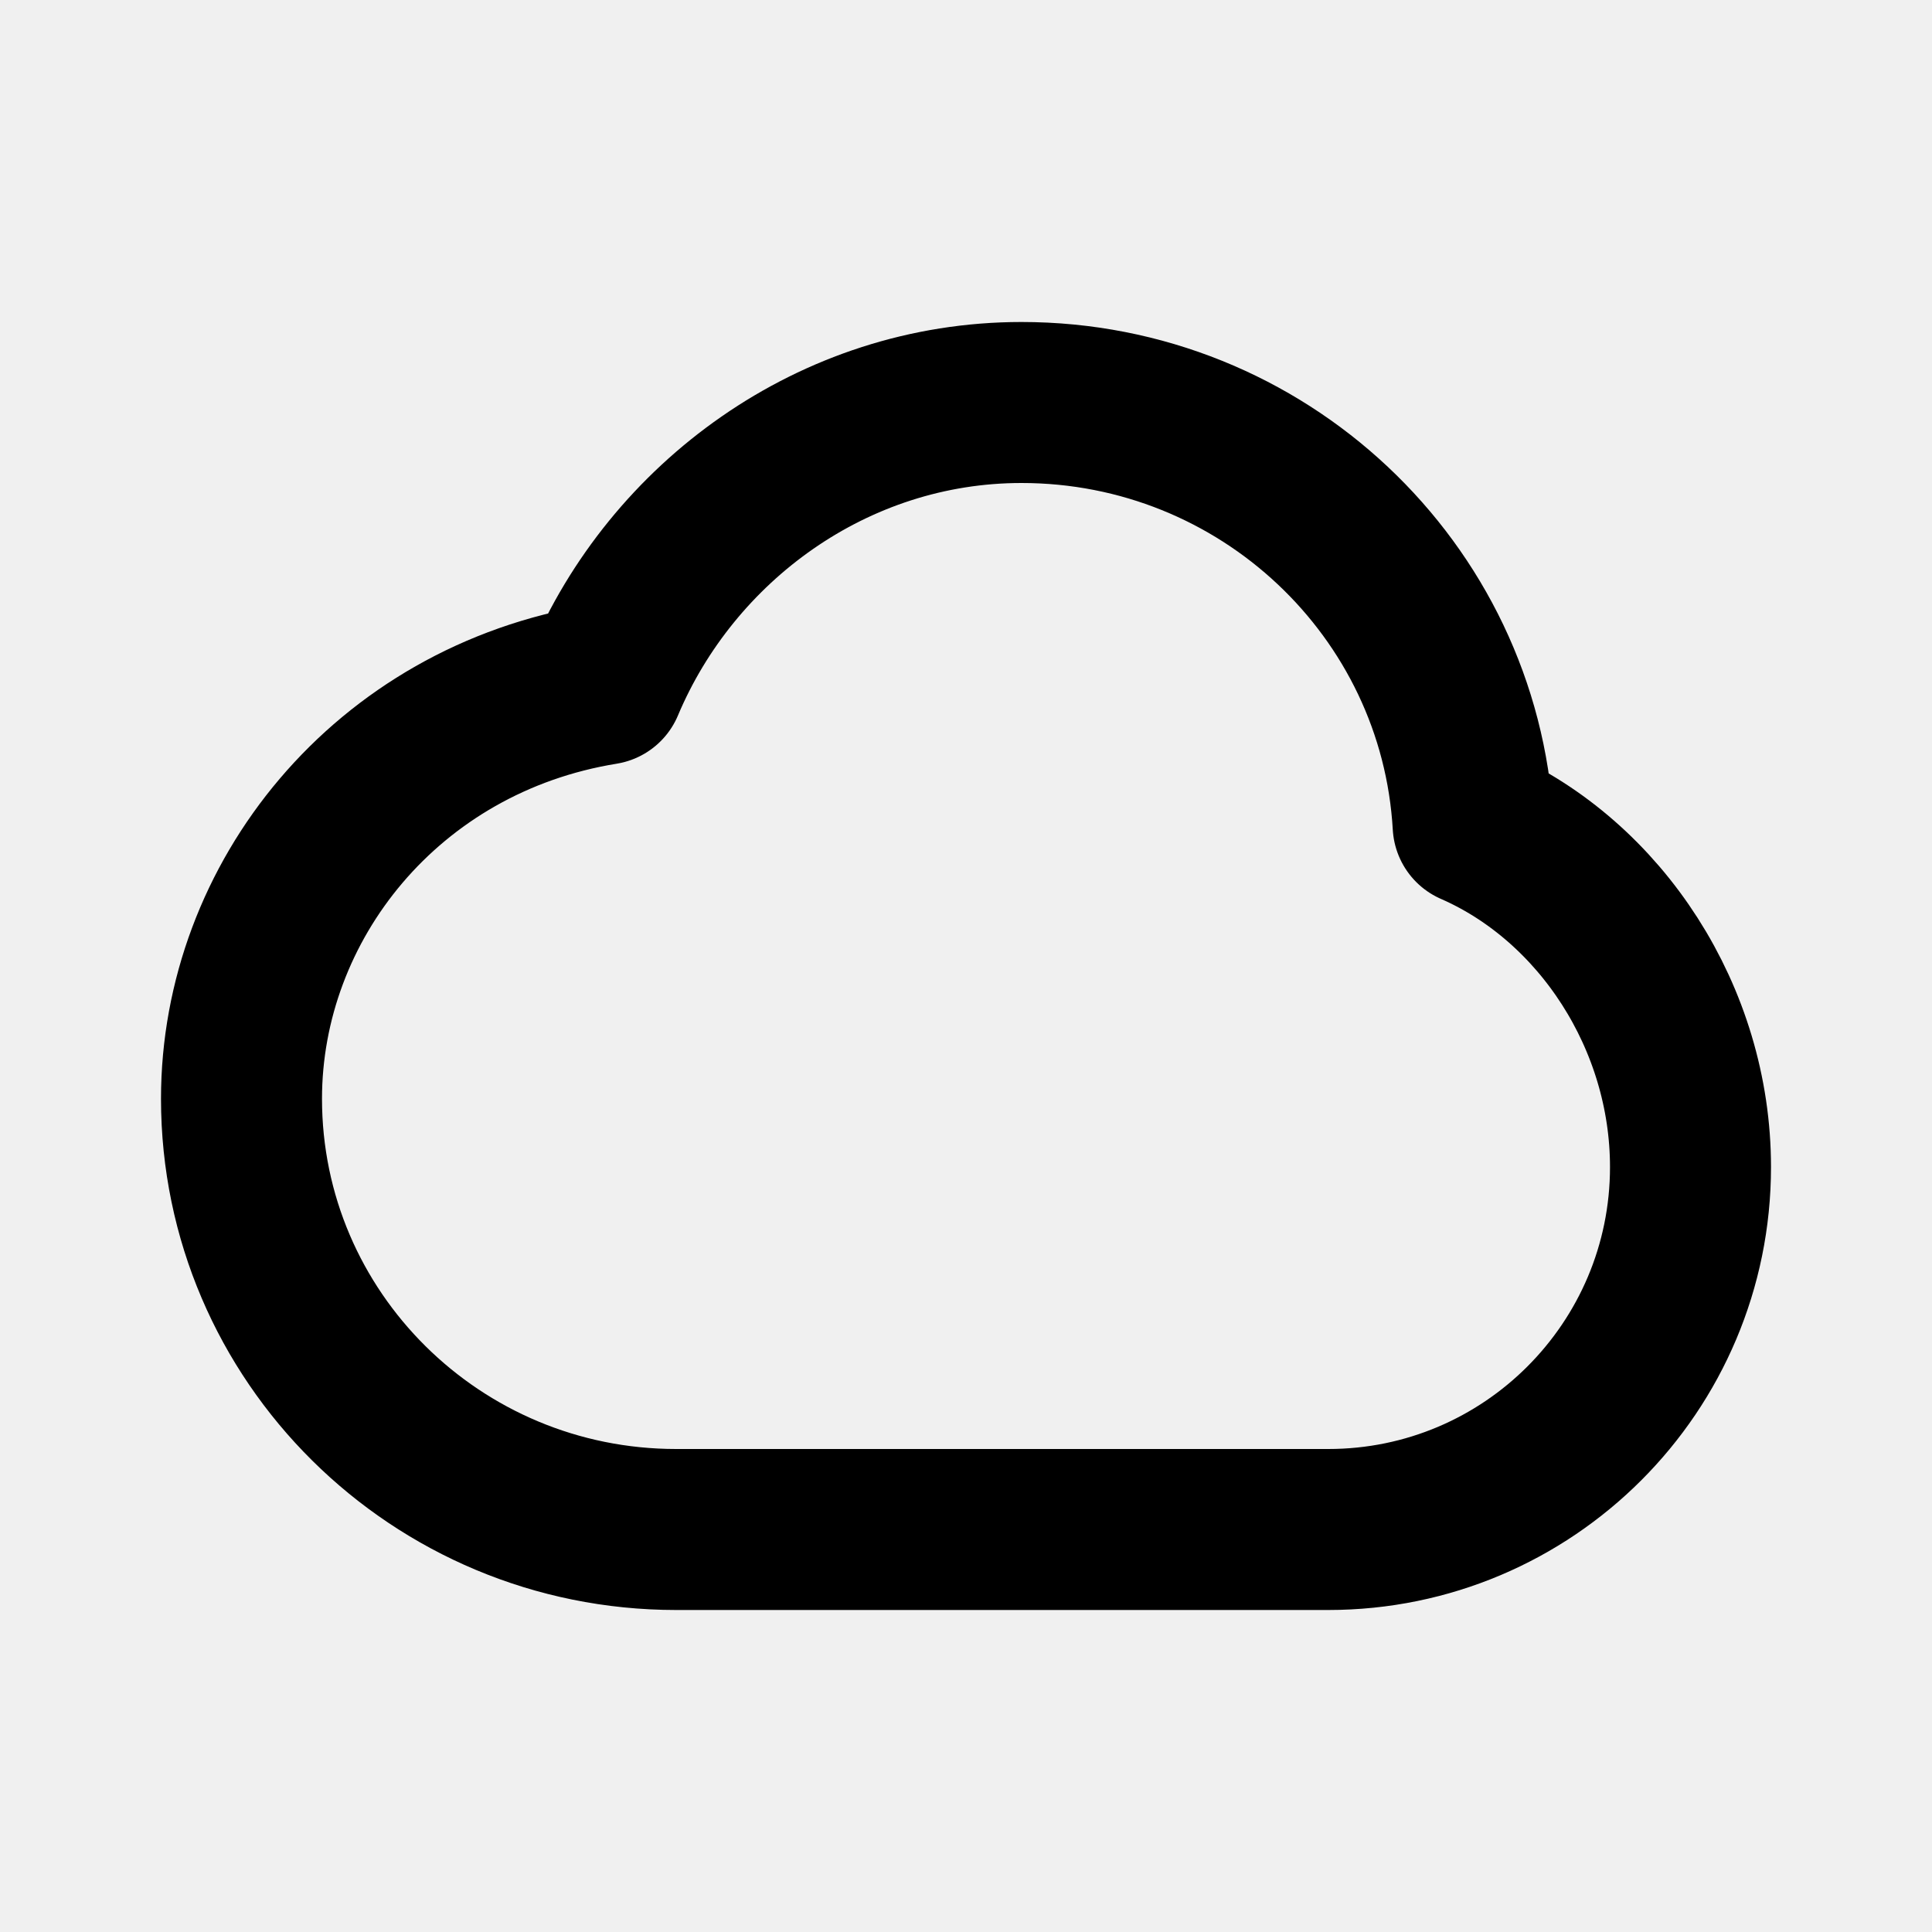
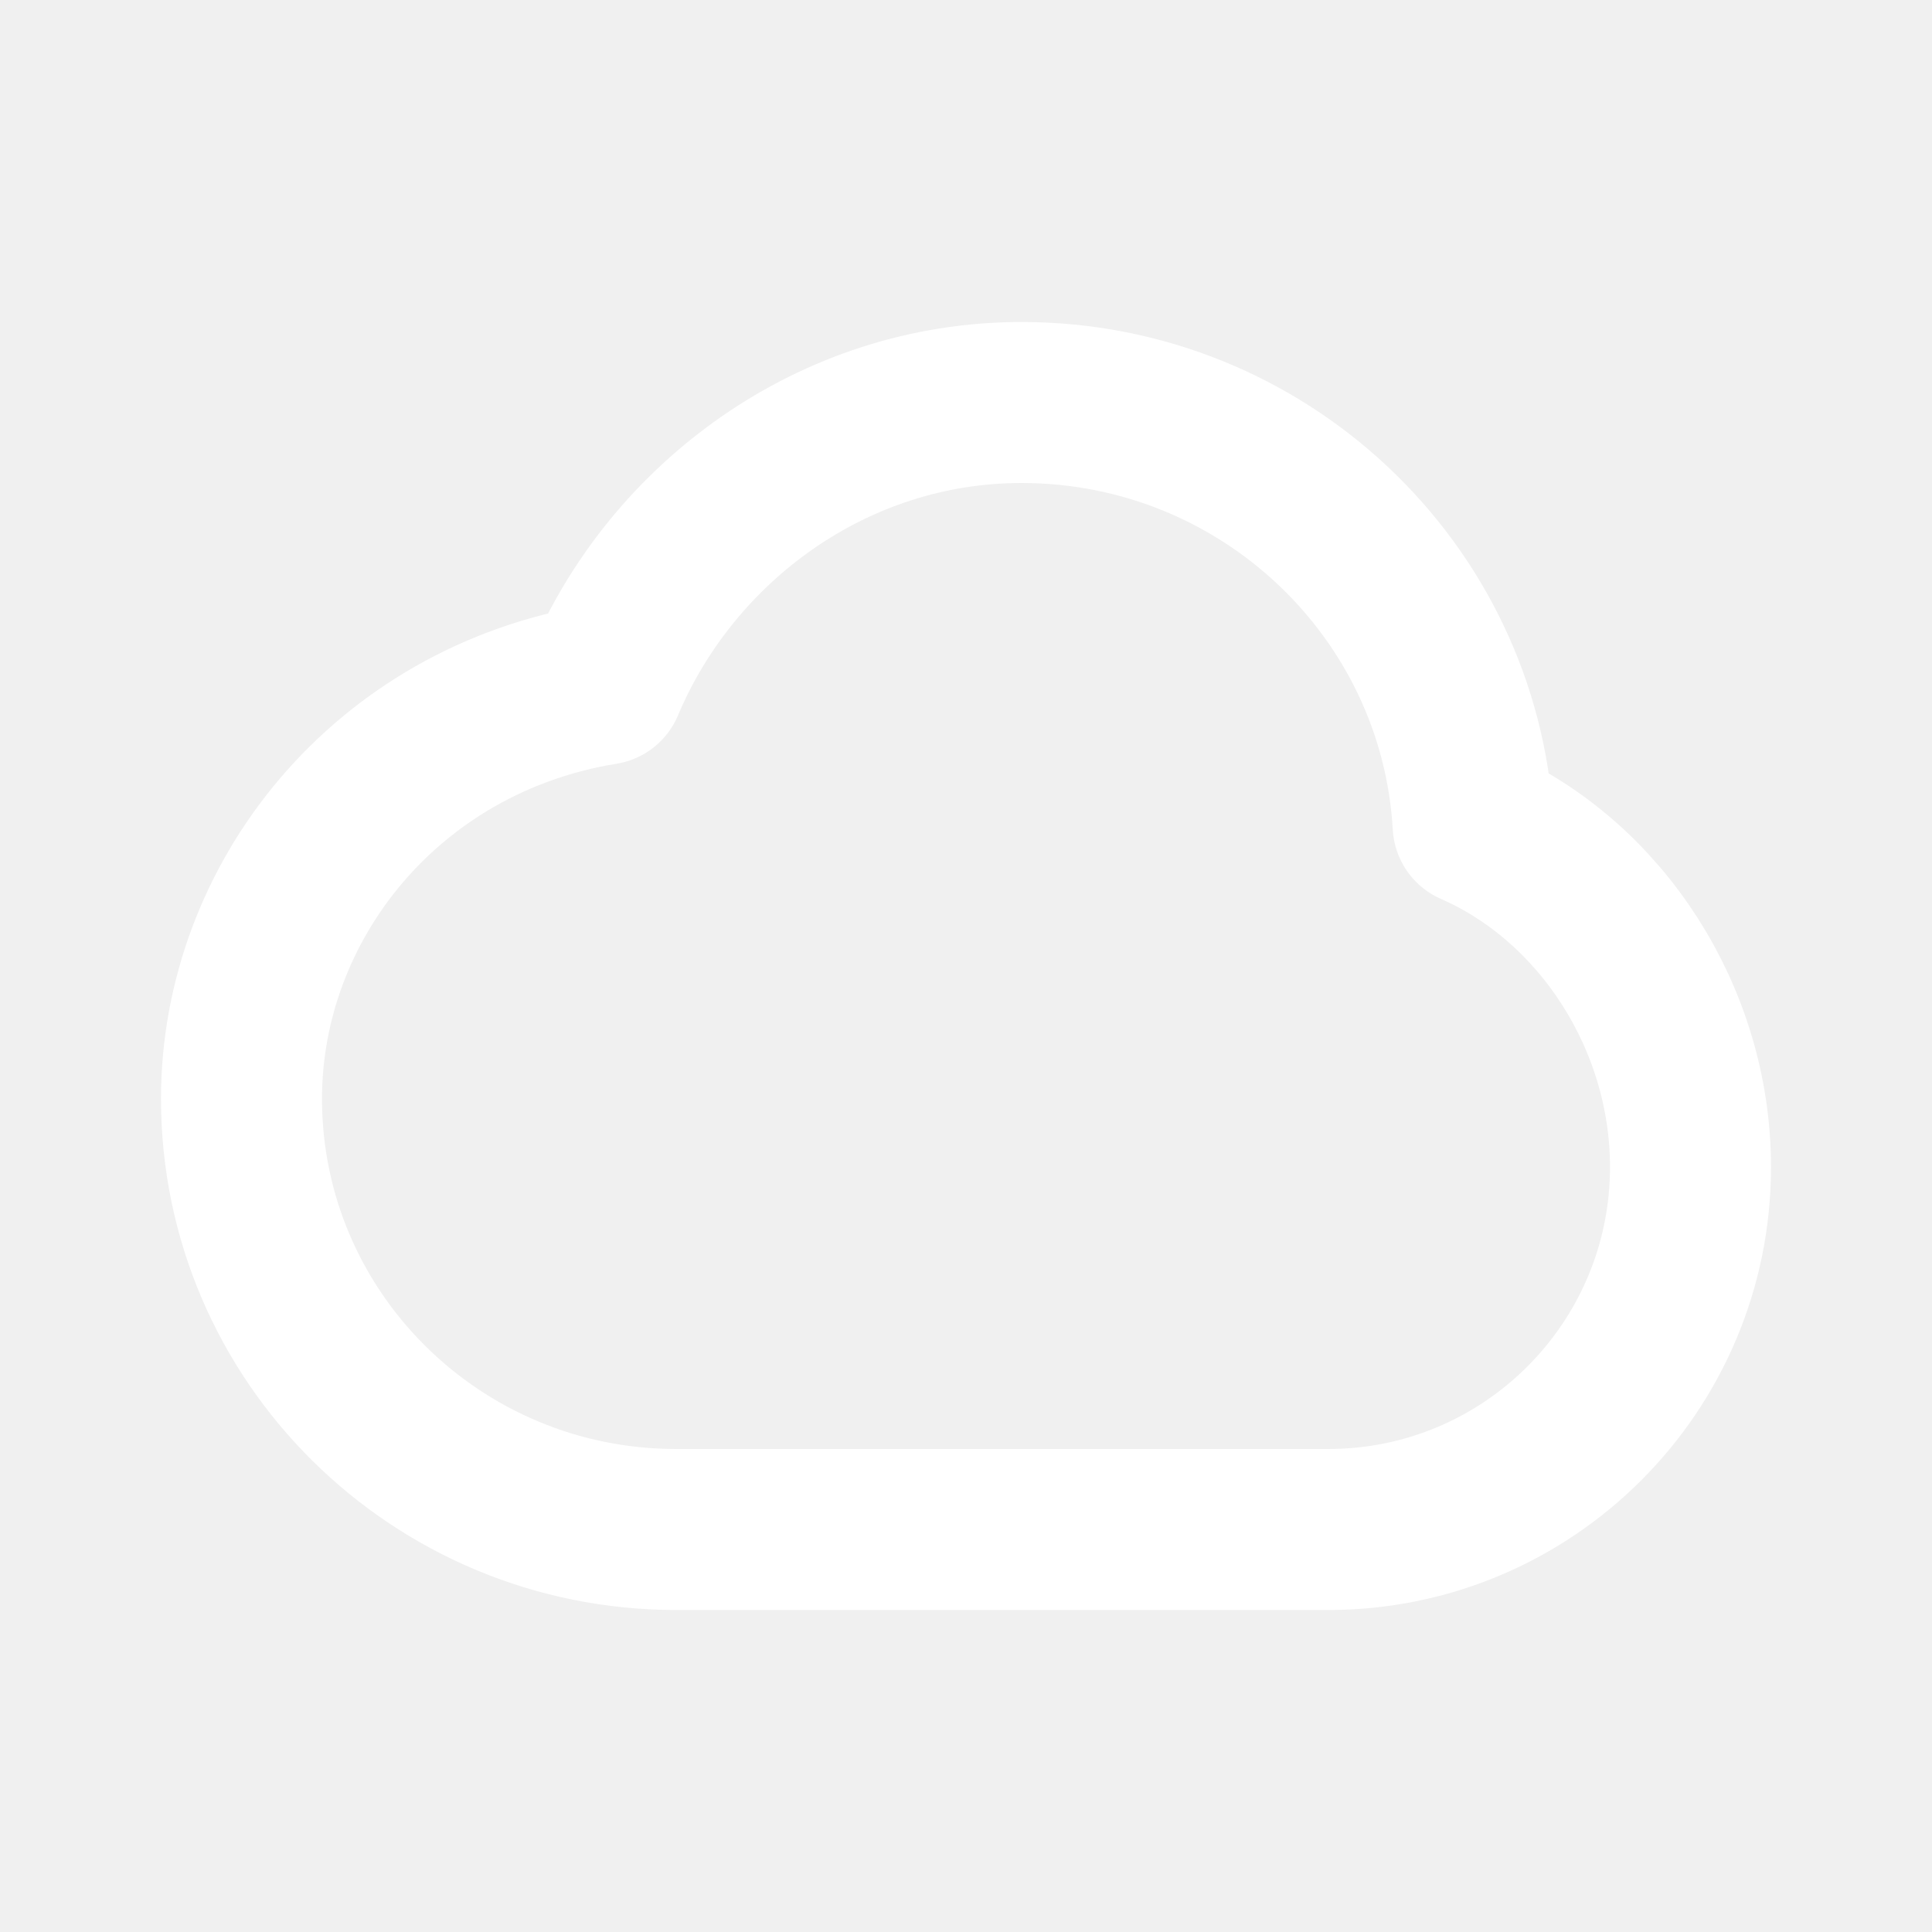
<svg xmlns="http://www.w3.org/2000/svg" viewBox="0 0 24 24" fill="none">
  <g id="SVGRepo_bgCarrier" stroke-width="0" />
  <g id="SVGRepo_tracerCarrier" stroke-linecap="round" stroke-linejoin="round" />
  <g id="SVGRepo_iconCarrier">
-     <path d="M3 13.649C3 16.604 5.418 19 8.4 19L16.5 19C18.985 19 21 16.984 21 14.497C21 12.65 19.889 10.945 18.3 10.25C18.132 7.323 15.684 5 12.689 5C10.351 5 8.347 6.486 7.5 8.5C4.8 8.938 3 11.2 3 13.649Z" stroke="#000000" stroke-width="2" stroke-linecap="round" stroke-linejoin="round" />
+     <path d="M3 13.649C3 16.604 5.418 19 8.4 19L16.5 19C18.985 19 21 16.984 21 14.497C21 12.65 19.889 10.945 18.3 10.25C18.132 7.323 15.684 5 12.689 5C10.351 5 8.347 6.486 7.5 8.5C4.8 8.938 3 11.2 3 13.649Z" stroke="white" stroke-width="2" stroke-linecap="round" stroke-linejoin="round" />
  </g>
</svg>
